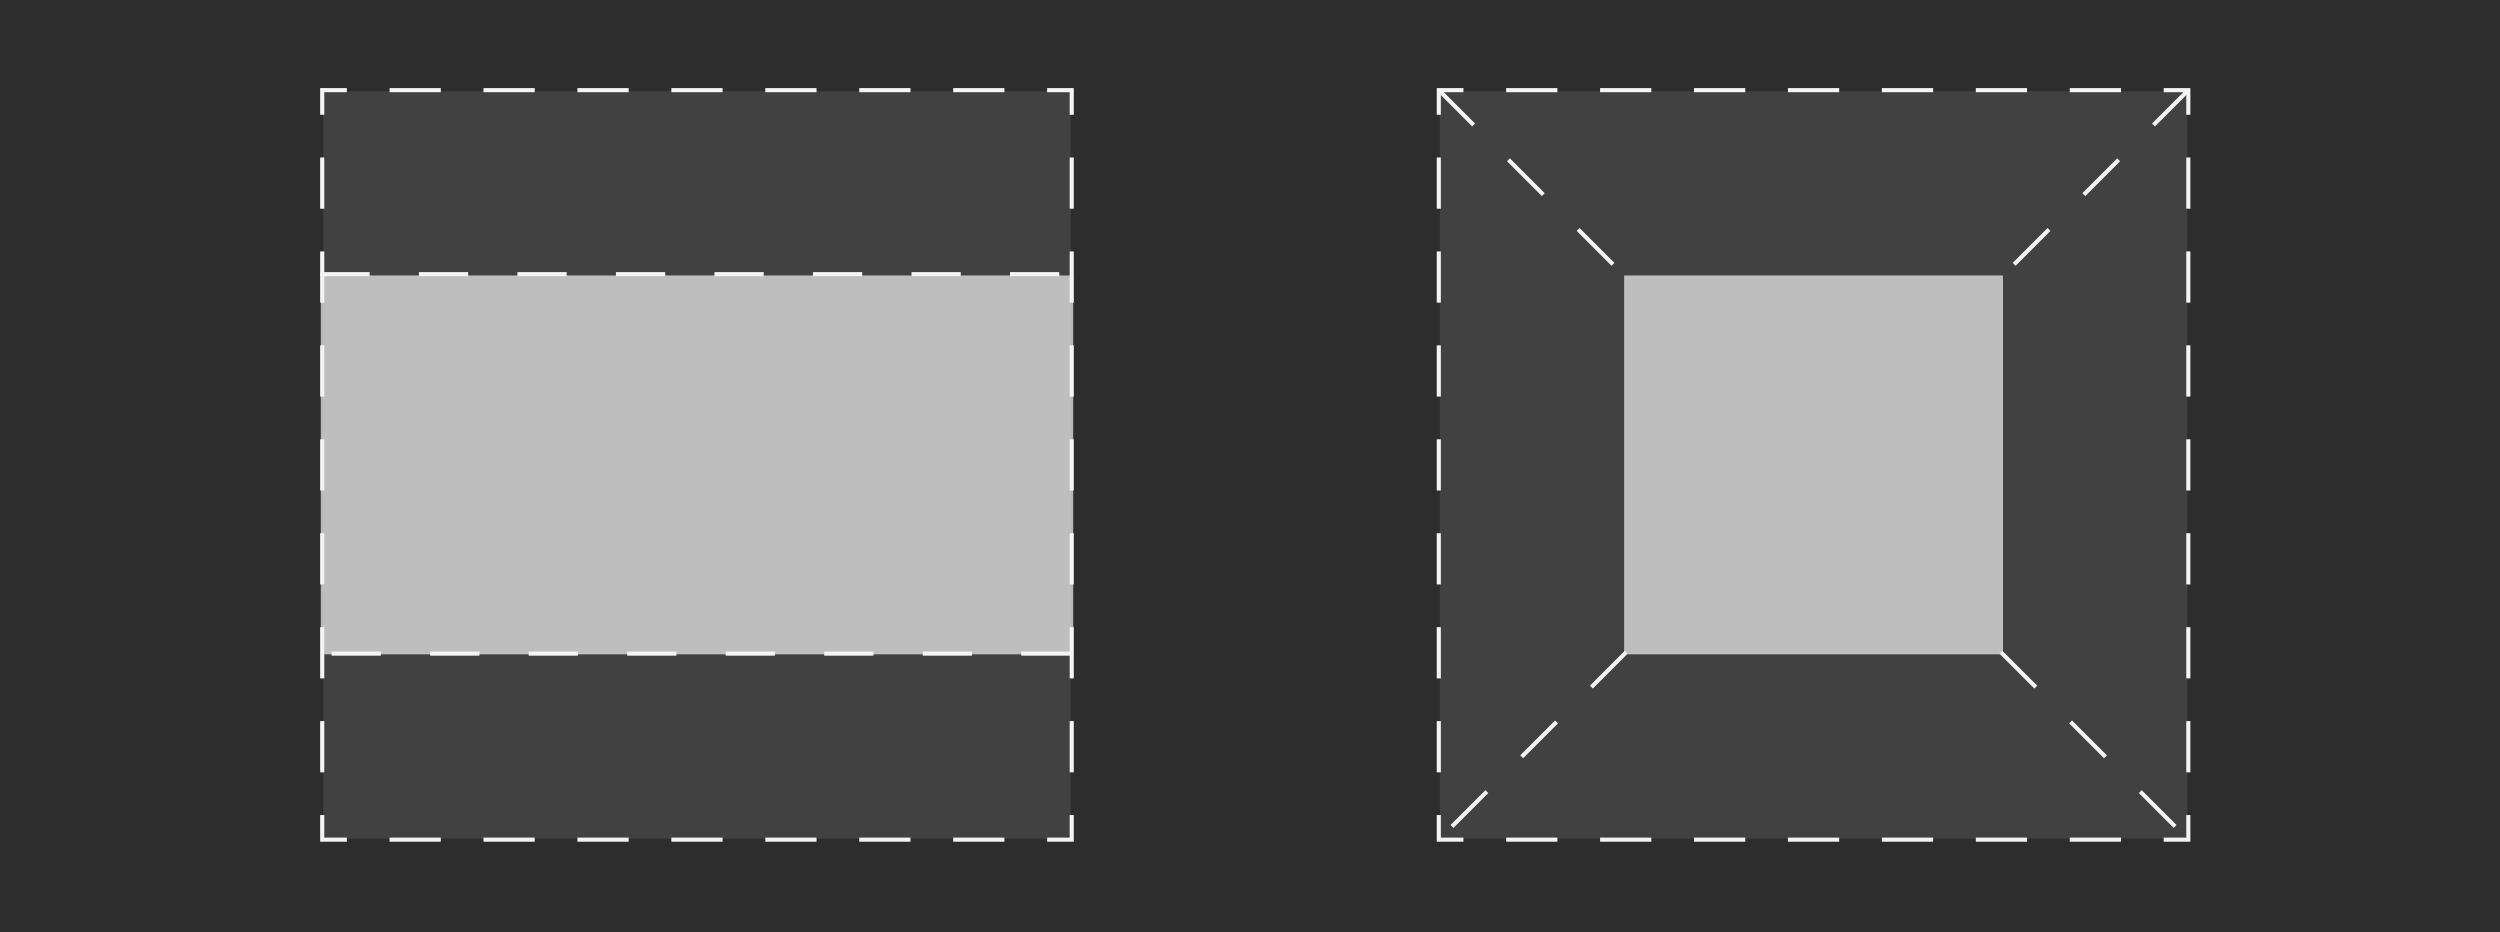
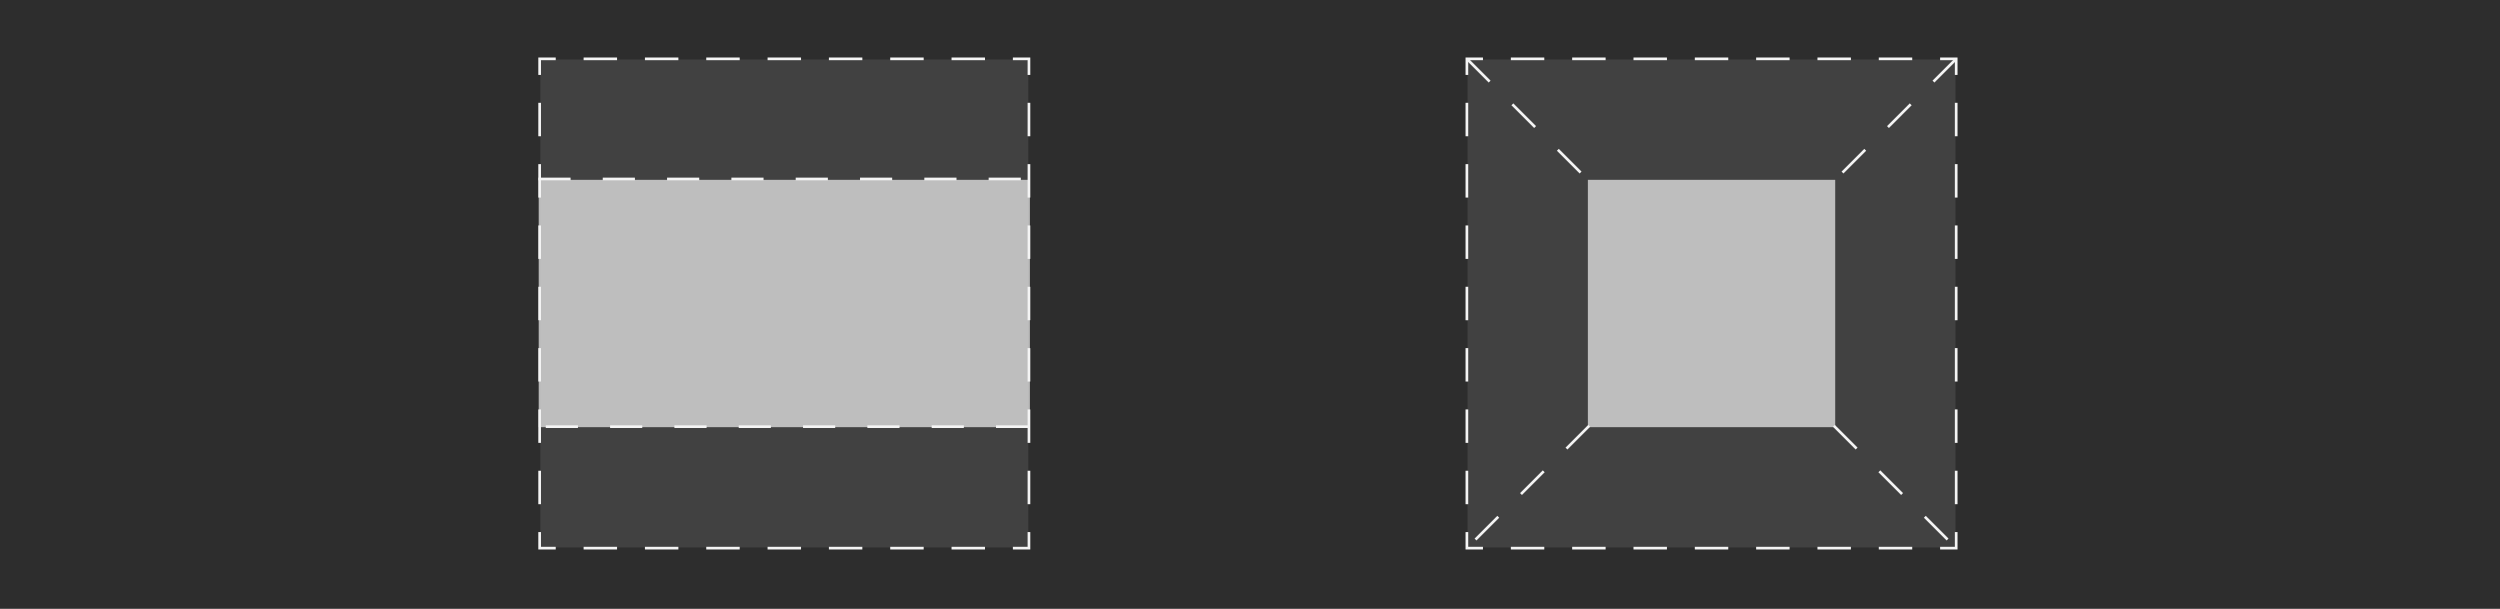
- <svg xmlns="http://www.w3.org/2000/svg" version="1.1" id="Layer_1" x="0px" y="0px" width="609px" height="227px" viewBox="0 0 609 227" enable-background="new 0 0 609 227" xml:space="preserve">
-   <rect y="-1" fill="#2D2D2D" width="609.471" height="228.181" />
-   <rect x="350.742" y="22.209" opacity="0.1" fill="#F4F4F4" width="182.084" height="182.083" />
+ <svg xmlns="http://www.w3.org/2000/svg" version="1.1" id="Layer_1" x="0px" y="0px" width="932.878px" height="227px" viewBox="0 0 932.878 227" enable-background="new 0 0 932.878 227" xml:space="preserve">
+   <rect x="-0.484" y="-1" fill="#2D2D2D" width="933.833" height="228.181" />
+   <rect x="547.621" y="22.209" opacity="0.1" fill="#F4F4F4" width="182.084" height="182.083" />
  <g>
    <g>
-       <polyline fill="none" stroke="#F4F4F4" stroke-miterlimit="10" points="533.076,198.542 533.076,204.542 527.076,204.542   " />
-       <line fill="none" stroke="#F4F4F4" stroke-miterlimit="10" stroke-dasharray="12.482,10.401" x1="516.675" y1="204.542" x2="361.693" y2="204.542" />
-       <polyline fill="none" stroke="#F4F4F4" stroke-miterlimit="10" points="356.492,204.542 350.492,204.542 350.492,198.542   " />
-       <line fill="none" stroke="#F4F4F4" stroke-miterlimit="10" stroke-dasharray="12.482,10.401" x1="350.492" y1="188.141" x2="350.492" y2="33.16" />
-       <polyline fill="none" stroke="#F4F4F4" stroke-miterlimit="10" points="350.492,27.959 350.492,21.959 356.492,21.959   " />
-       <line fill="none" stroke="#F4F4F4" stroke-miterlimit="10" stroke-dasharray="12.482,10.401" x1="366.895" y1="21.959" x2="521.875" y2="21.959" />
-       <polyline fill="none" stroke="#F4F4F4" stroke-miterlimit="10" points="527.076,21.959 533.076,21.959 533.076,27.959   " />
-       <line fill="none" stroke="#F4F4F4" stroke-miterlimit="10" stroke-dasharray="12.482,10.401" x1="533.076" y1="38.36" x2="533.076" y2="193.342" />
+       <polyline fill="none" stroke="#F4F4F4" stroke-miterlimit="10" points="729.955,198.542 729.955,204.542 723.955,204.542   " />
+       <line fill="none" stroke="#F4F4F4" stroke-miterlimit="10" stroke-dasharray="12.482,10.401" x1="713.553" y1="204.542" x2="558.572" y2="204.542" />
+       <polyline fill="none" stroke="#F4F4F4" stroke-miterlimit="10" points="553.371,204.542 547.371,204.542 547.371,198.542   " />
+       <line fill="none" stroke="#F4F4F4" stroke-miterlimit="10" stroke-dasharray="12.482,10.401" x1="547.371" y1="188.141" x2="547.371" y2="33.16" />
+       <polyline fill="none" stroke="#F4F4F4" stroke-miterlimit="10" points="547.371,27.959 547.371,21.959 553.371,21.959   " />
+       <line fill="none" stroke="#F4F4F4" stroke-miterlimit="10" stroke-dasharray="12.482,10.401" x1="563.773" y1="21.959" x2="718.753" y2="21.959" />
+       <polyline fill="none" stroke="#F4F4F4" stroke-miterlimit="10" points="723.955,21.959 729.955,21.959 729.955,27.959   " />
+       <line fill="none" stroke="#F4F4F4" stroke-miterlimit="10" stroke-dasharray="12.482,10.401" x1="729.955" y1="38.36" x2="729.955" y2="193.342" />
    </g>
  </g>
-   <rect x="396.139" y="67.605" opacity="0.7" fill="#F3F4F4" stroke="#F4F4F4" stroke-miterlimit="10" width="91.291" height="91.292" />
-   <line fill="none" stroke="#F4F4F4" stroke-miterlimit="10" stroke-dasharray="12" x1="350.492" y1="21.959" x2="396.139" y2="67.605" />
-   <line fill="none" stroke="#F4F4F4" stroke-miterlimit="10" stroke-dasharray="12" x1="533.076" y1="21.959" x2="487.43" y2="67.605" />
-   <line fill="none" stroke="#F4F4F4" stroke-miterlimit="10" stroke-dasharray="12" x1="487.43" y1="158.896" x2="533.076" y2="204.542" />
-   <line fill="none" stroke="#F4F4F4" stroke-miterlimit="10" stroke-dasharray="12" x1="396.139" y1="158.896" x2="350.492" y2="204.542" />
-   <rect x="78.742" y="22.209" opacity="0.1" fill="#F4F4F4" width="182.084" height="182.083" />
+   <rect x="593.017" y="67.605" opacity="0.7" fill="#F3F4F4" stroke="#F4F4F4" stroke-miterlimit="10" width="91.291" height="91.292" />
+   <line fill="none" stroke="#F4F4F4" stroke-miterlimit="10" stroke-dasharray="12" x1="547.371" y1="21.959" x2="593.017" y2="67.605" />
+   <line fill="none" stroke="#F4F4F4" stroke-miterlimit="10" stroke-dasharray="12" x1="729.955" y1="21.959" x2="684.308" y2="67.605" />
+   <line fill="none" stroke="#F4F4F4" stroke-miterlimit="10" stroke-dasharray="12" x1="684.308" y1="158.896" x2="729.955" y2="204.542" />
+   <line fill="none" stroke="#F4F4F4" stroke-miterlimit="10" stroke-dasharray="12" x1="593.017" y1="158.896" x2="547.371" y2="204.542" />
+   <rect x="201.621" y="22.209" opacity="0.1" fill="#F4F4F4" width="182.084" height="182.083" />
  <g>
    <g>
-       <polyline fill="none" stroke="#F4F4F4" stroke-miterlimit="10" points="261.076,198.542 261.076,204.542 255.076,204.542   " />
-       <line fill="none" stroke="#F4F4F4" stroke-miterlimit="10" stroke-dasharray="12.482,10.401" x1="244.675" y1="204.542" x2="89.693" y2="204.542" />
-       <polyline fill="none" stroke="#F4F4F4" stroke-miterlimit="10" points="84.492,204.542 78.492,204.542 78.492,198.542   " />
-       <line fill="none" stroke="#F4F4F4" stroke-miterlimit="10" stroke-dasharray="12.482,10.401" x1="78.492" y1="188.141" x2="78.492" y2="33.16" />
-       <polyline fill="none" stroke="#F4F4F4" stroke-miterlimit="10" points="78.492,27.959 78.492,21.959 84.492,21.959   " />
-       <line fill="none" stroke="#F4F4F4" stroke-miterlimit="10" stroke-dasharray="12.482,10.401" x1="94.895" y1="21.959" x2="249.875" y2="21.959" />
-       <polyline fill="none" stroke="#F4F4F4" stroke-miterlimit="10" points="255.076,21.959 261.076,21.959 261.076,27.959   " />
-       <line fill="none" stroke="#F4F4F4" stroke-miterlimit="10" stroke-dasharray="12.482,10.401" x1="261.076" y1="38.36" x2="261.076" y2="193.342" />
+       <polyline fill="none" stroke="#F4F4F4" stroke-miterlimit="10" points="383.955,198.542 383.955,204.542 377.955,204.542   " />
+       <line fill="none" stroke="#F4F4F4" stroke-miterlimit="10" stroke-dasharray="12.482,10.401" x1="367.553" y1="204.542" x2="212.572" y2="204.542" />
+       <polyline fill="none" stroke="#F4F4F4" stroke-miterlimit="10" points="207.371,204.542 201.371,204.542 201.371,198.542   " />
+       <line fill="none" stroke="#F4F4F4" stroke-miterlimit="10" stroke-dasharray="12.482,10.401" x1="201.371" y1="188.141" x2="201.371" y2="33.16" />
+       <polyline fill="none" stroke="#F4F4F4" stroke-miterlimit="10" points="201.371,27.959 201.371,21.959 207.371,21.959   " />
+       <line fill="none" stroke="#F4F4F4" stroke-miterlimit="10" stroke-dasharray="12.482,10.401" x1="217.773" y1="21.959" x2="372.753" y2="21.959" />
+       <polyline fill="none" stroke="#F4F4F4" stroke-miterlimit="10" points="377.955,21.959 383.955,21.959 383.955,27.959   " />
+       <line fill="none" stroke="#F4F4F4" stroke-miterlimit="10" stroke-dasharray="12.482,10.401" x1="383.955" y1="38.36" x2="383.955" y2="193.342" />
    </g>
  </g>
-   <rect x="78.639" y="67.605" opacity="0.7" fill="#F3F4F4" stroke="#F4F4F4" stroke-miterlimit="10" width="182.291" height="91.292" />
-   <line fill="none" stroke="#F4F4F4" stroke-miterlimit="10" stroke-dasharray="12" x1="78.039" y1="66.784" x2="260.782" y2="66.784" />
-   <line fill="none" stroke="#F4F4F4" stroke-miterlimit="10" stroke-dasharray="12" x1="260.779" y1="159.219" x2="78.538" y2="159.218" />
+   <rect x="201.517" y="67.605" opacity="0.7" fill="#F3F4F4" stroke="#F4F4F4" stroke-miterlimit="10" width="182.291" height="91.292" />
+   <line fill="none" stroke="#F4F4F4" stroke-miterlimit="10" stroke-dasharray="12" x1="200.917" y1="66.784" x2="383.661" y2="66.784" />
+   <line fill="none" stroke="#F4F4F4" stroke-miterlimit="10" stroke-dasharray="12" x1="383.658" y1="159.219" x2="201.416" y2="159.218" />
</svg>
